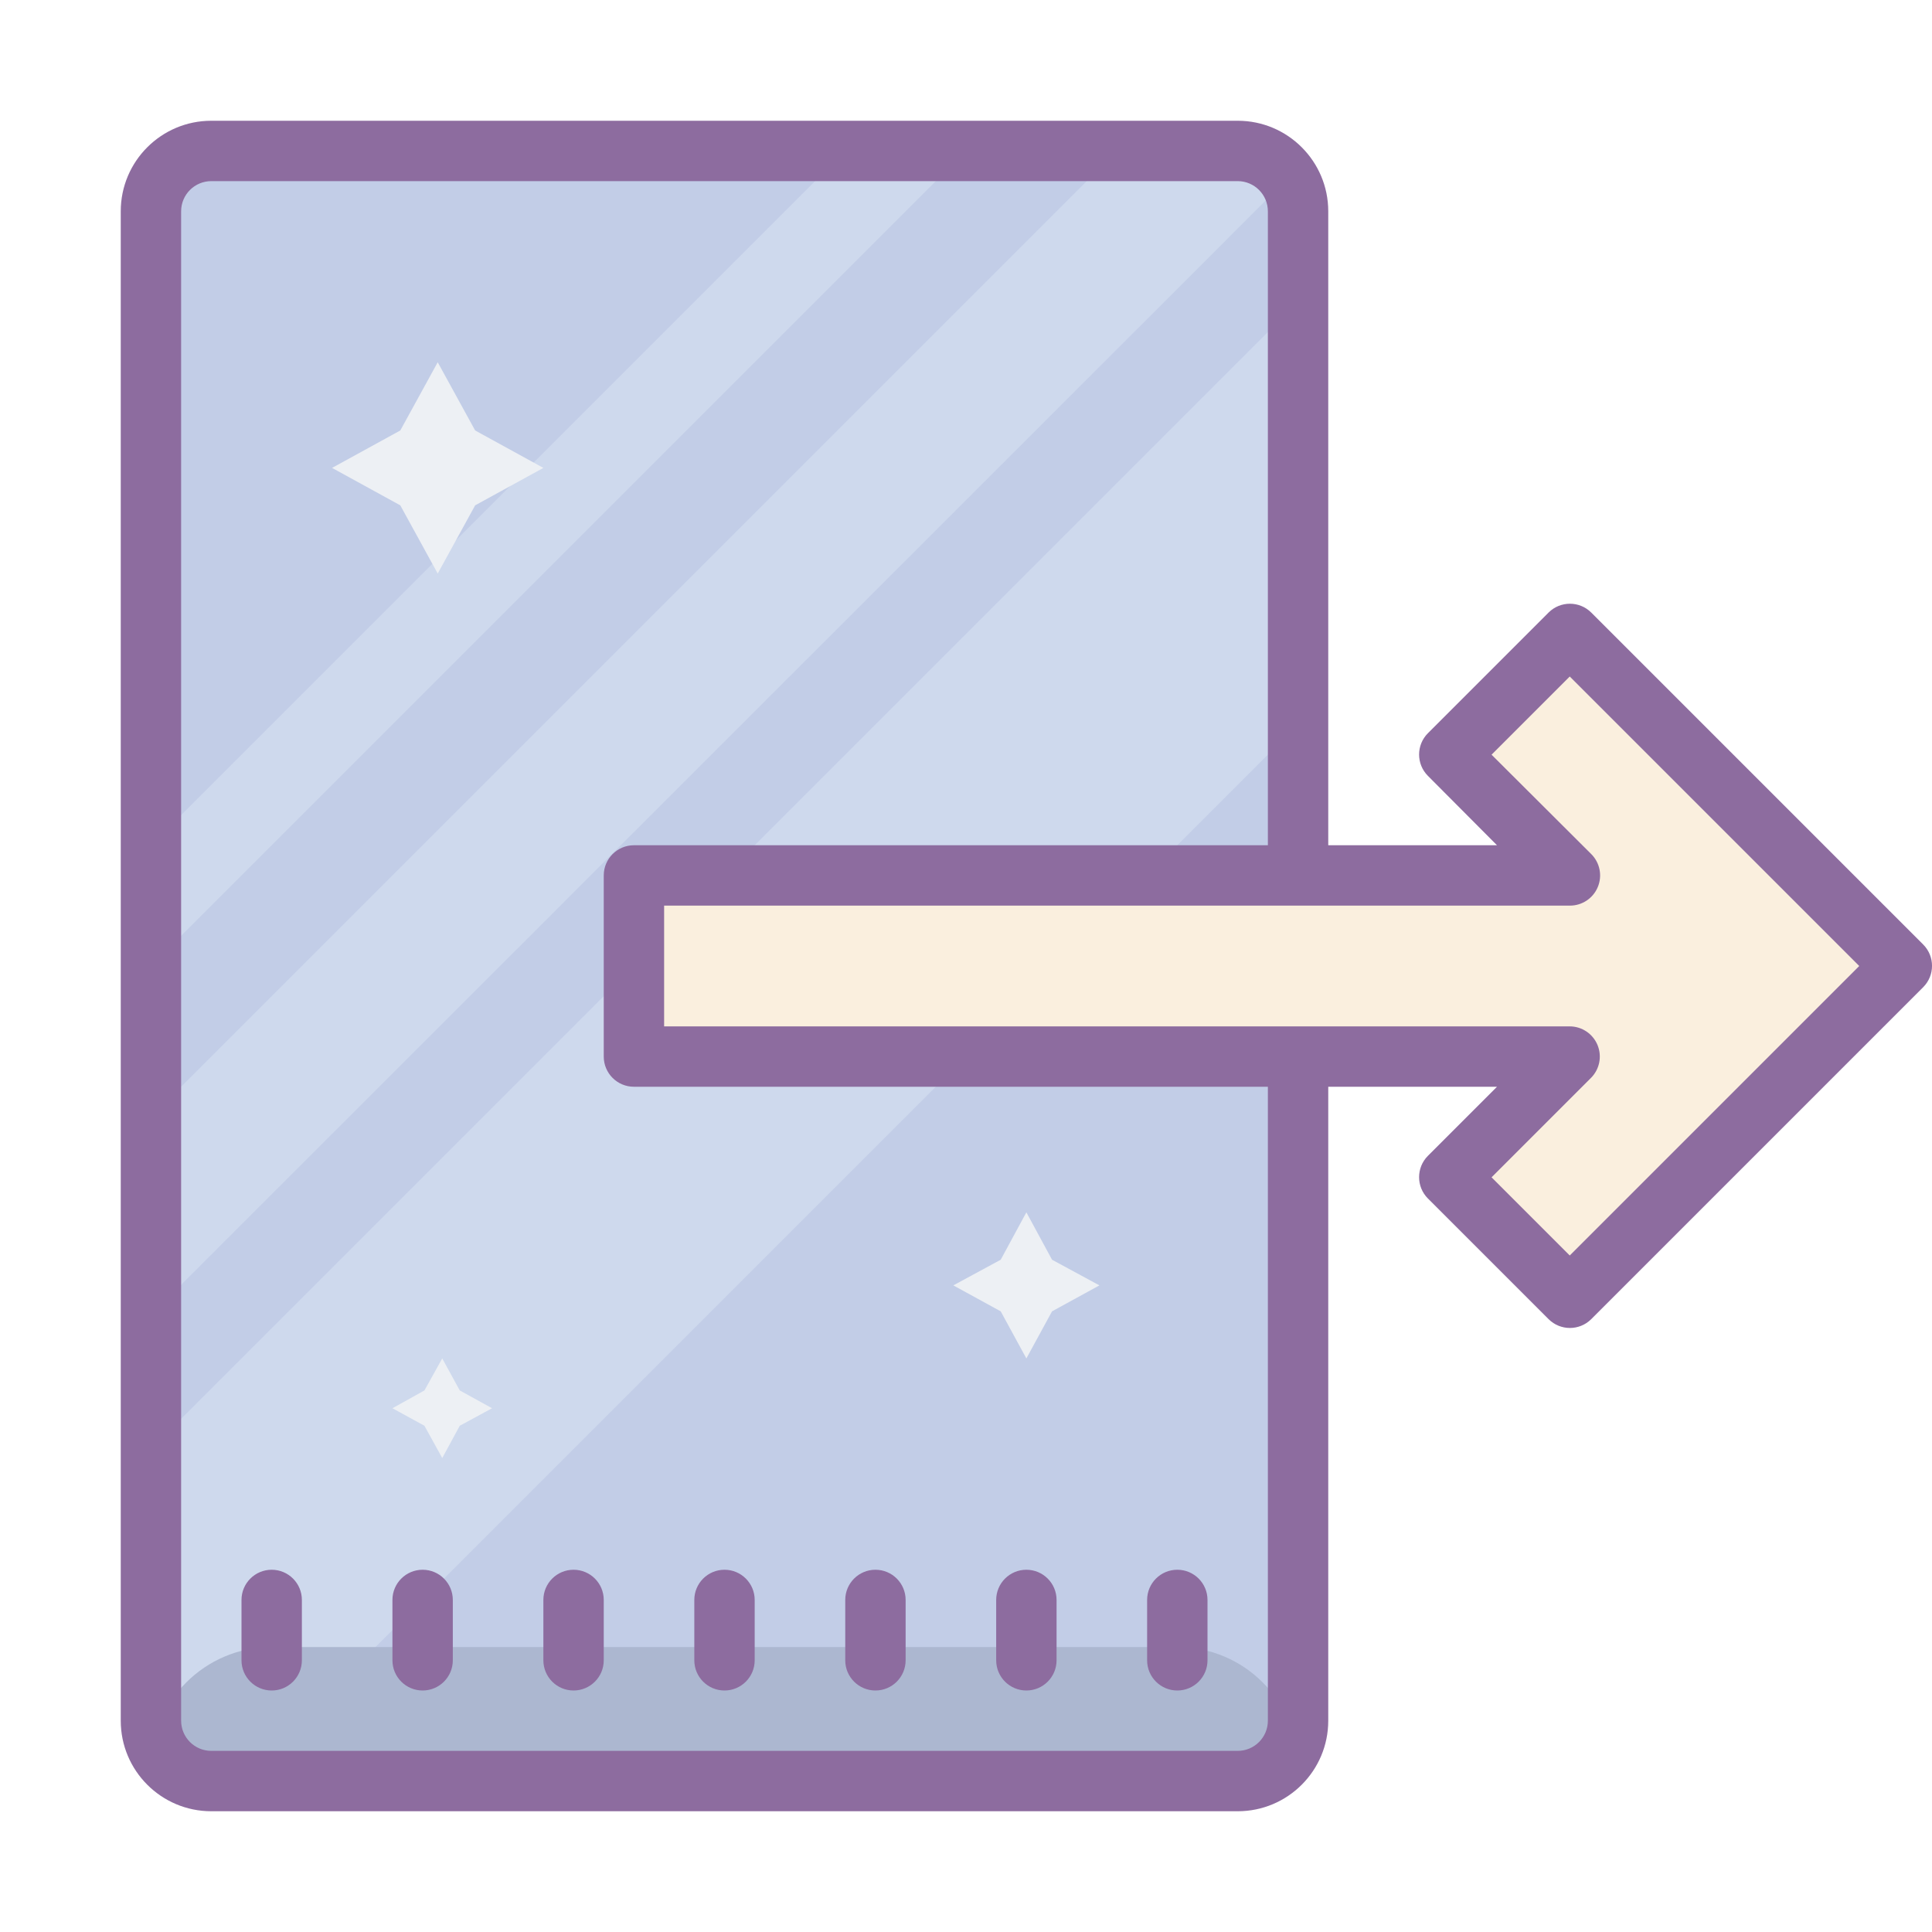
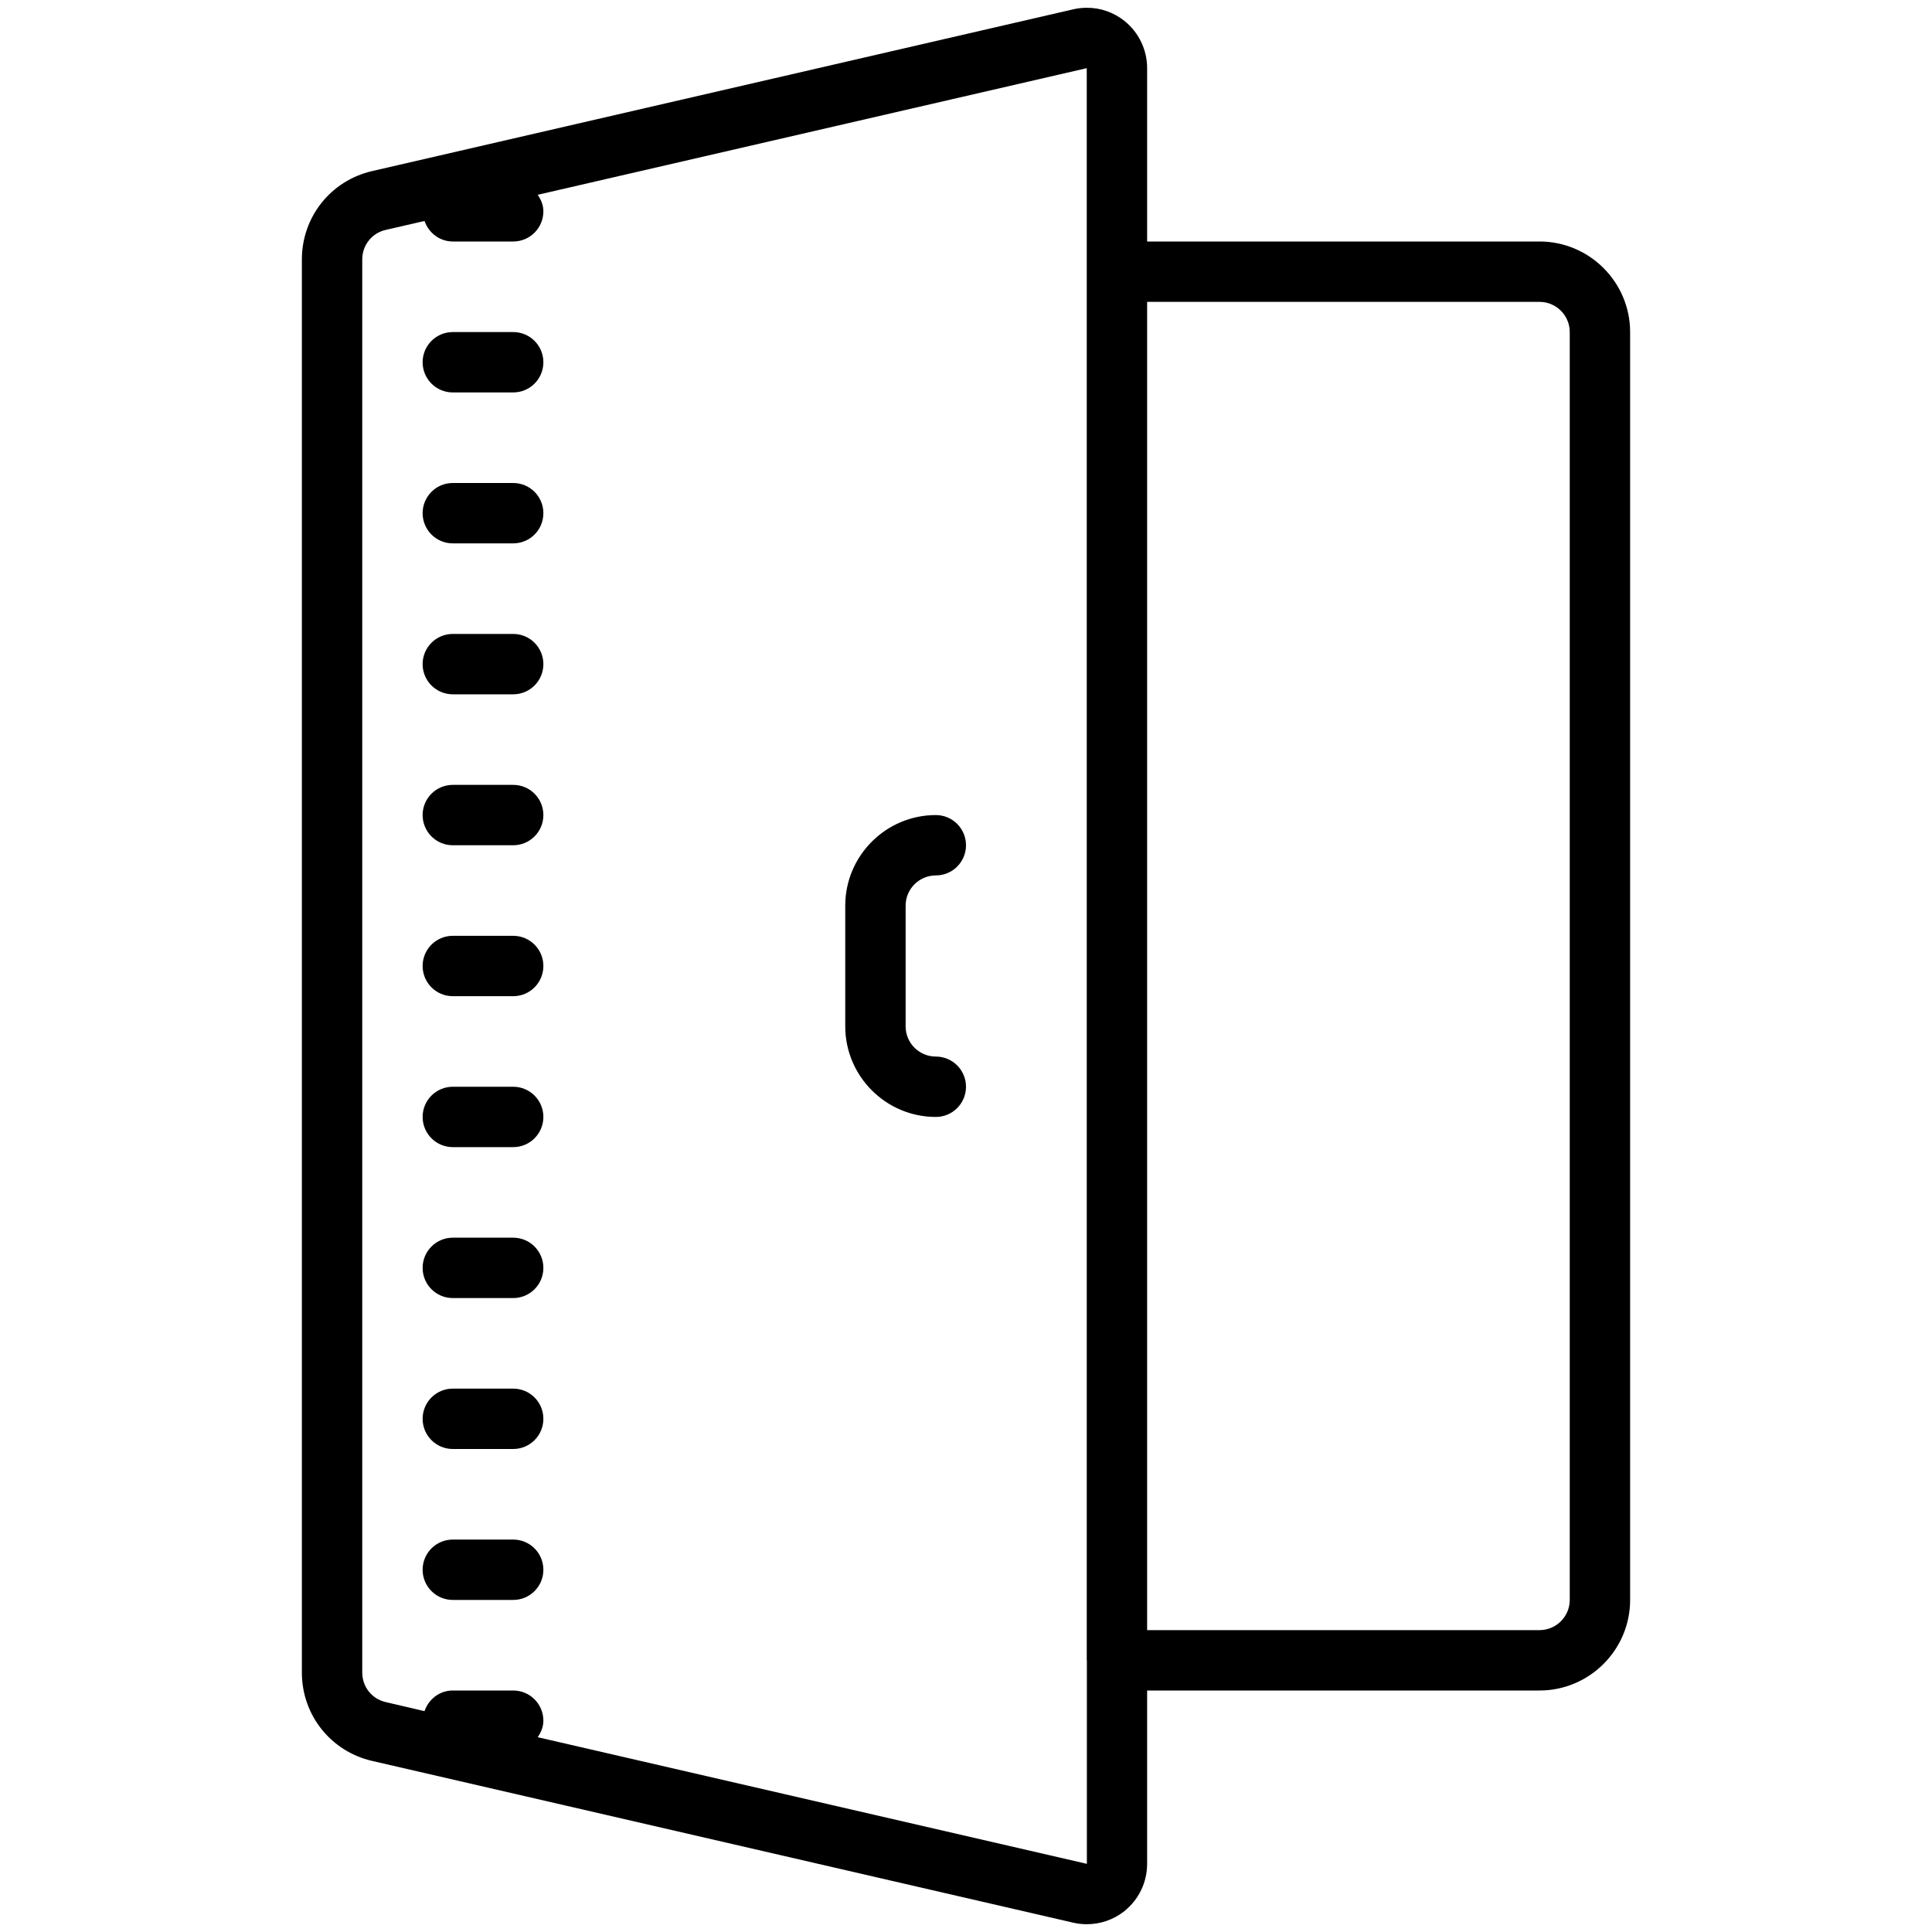
<svg xmlns="http://www.w3.org/2000/svg" viewBox="0 0 64 64" width="64px" height="64px">
-   <path fill="#c2cde7" d="M43,7V57a2,2,0,0,1-2,2H7a2,2,0,0,1-.91-.22A2,2,0,0,1,5,57V7A2,2,0,0,1,7,5H41a2,2,0,0,1,.56.08A2,2,0,0,1,43,7Z" />
-   <path fill="#ced9ed" d="M43.56 23.44L43 24 10.22 56.78H6.09A2 2 0 0 1 5 55V48L43 10zM42.38 6.19L5 43.56 5 37 37 5 41.5 5 41.56 5.08 42.38 6.19zM32 5L5 32 5 28 28 5 32 5z" />
-   <path fill="#acb7d0" d="M43,58.56h0a1,1,0,0,1-1,1H6a1,1,0,0,1-1-1H5a4,4,0,0,1,4-4H39A4,4,0,0,1,43,58.56Z" />
-   <path fill="#edf0f4" d="M14.5 12L15.74 14.26 18 15.5 15.74 16.74 14.5 19 13.26 16.74 11 15.5 13.26 14.26 14.5 12zM34 40.16L34.85 41.73 36.42 42.58 34.85 43.44 34 45 33.15 43.44 31.58 42.58 33.15 41.73 34 40.16zM14.65 45L15.23 46.06 16.3 46.65 15.23 47.23 14.65 48.3 14.06 47.23 13 46.65 14.06 46.06 14.65 45z" />
-   <path fill="#8d6c9f" d="M9 52a1 1 0 0 0-1 1v2a1 1 0 0 0 2 0V53A1 1 0 0 0 9 52zM14 52a1 1 0 0 0-1 1v2a1 1 0 0 0 2 0V53A1 1 0 0 0 14 52zM18 53v2a1 1 0 0 0 2 0V53a1 1 0 0 0-2 0zM24 56a1 1 0 0 0 1-1V53a1 1 0 0 0-2 0v2A1 1 0 0 0 24 56zM29 56a1 1 0 0 0 1-1V53a1 1 0 0 0-2 0v2A1 1 0 0 0 29 56zM34 56a1 1 0 0 0 1-1V53a1 1 0 0 0-2 0v2A1 1 0 0 0 34 56zM39 56a1 1 0 0 0 1-1V53a1 1 0 0 0-2 0v2A1 1 0 0 0 39 56z" />
-   <path fill="#8d6c9f" d="M44,7a3,3,0,0,0-3-3H7A3,3,0,0,0,4,7V57a3,3,0,0,0,3,3H41a3,3,0,0,0,3-3ZM42,57a1,1,0,0,1-1,1H7a1,1,0,0,1-1-1V7A1,1,0,0,1,7,6H41a1,1,0,0,1,1,1Z" />
-   <path fill="#faefde" d="M21 29L52 29 48 25 52 21 63 32 52 43 48 39 52 35 21 35 21 29z" />
-   <path fill="#8d6c9f" d="M63.71,31.29l-11-11a1,1,0,0,0-1.41,0l-4,4a1,1,0,0,0,0,1.41L49.59,28H21a1,1,0,0,0-1,1v6a1,1,0,0,0,1,1H49.59l-2.29,2.29a1,1,0,0,0,0,1.41l4,4a1,1,0,0,0,1.41,0l11-11A1,1,0,0,0,63.71,31.29ZM52,41.59,49.41,39l3.29-3.29A1,1,0,0,0,52,34H22V30H52a1,1,0,0,0,.71-1.71L49.41,25,52,22.41,61.59,32Z" />
+   <path d="M 36 0.258 C 35.852 0.258 35.699 0.273 35.551 0.309 L 12.324 5.668 C 10.957 5.984 10 7.188 10 8.594 L 10 55.406 C 10 56.812 10.957 58.016 12.324 58.332 L 35.551 63.691 C 35.699 63.727 35.855 63.742 36.004 63.742 C 36.449 63.742 36.887 63.594 37.246 63.309 C 37.723 62.926 38 62.355 38 61.742 L 38 56 L 51 56 C 52.652 56 54 54.652 54 53 L 54 11 C 54 9.348 52.652 8 51 8 L 38 8 L 38 2.258 C 38 1.645 37.723 1.074 37.246 0.691 C 36.887 0.406 36.449 0.254 36 0.258 Z M 36 2.258 L 36 54.984 C 36.004 54.992 36 54.996 36 55 C 36 55.004 36.004 55.008 36.004 55.016 L 36.004 61.742 L 17.812 57.547 C 17.922 57.387 18 57.207 18 57 C 18 56.449 17.555 56 17 56 L 15 56 C 14.559 56 14.199 56.289 14.062 56.684 L 12.773 56.383 C 12.316 56.277 12 55.875 12 55.406 L 12 8.594 C 12 8.125 12.316 7.723 12.773 7.617 L 14.062 7.32 C 14.199 7.711 14.562 8 15 8 L 17 8 C 17.555 8 18 7.551 18 7 C 18 6.793 17.922 6.613 17.812 6.453 Z M 38 10 L 51 10 C 51.551 10 52 10.449 52 11 L 52 53 C 52 53.551 51.551 54 51 54 L 38 54 Z M 15 11 C 14.445 11 14 11.449 14 12 C 14 12.551 14.445 13 15 13 L 17 13 C 17.555 13 18 12.551 18 12 C 18 11.449 17.555 11 17 11 Z M 15 16 C 14.445 16 14 16.449 14 17 C 14 17.551 14.445 18 15 18 L 17 18 C 17.555 18 18 17.551 18 17 C 18 16.449 17.555 16 17 16 Z M 15 21 C 14.445 21 14 21.449 14 22 C 14 22.551 14.445 23 15 23 L 17 23 C 17.555 23 18 22.551 18 22 C 18 21.449 17.555 21 17 21 Z M 15 26 C 14.445 26 14 26.449 14 27 C 14 27.551 14.445 28 15 28 L 17 28 C 17.555 28 18 27.551 18 27 C 18 26.449 17.555 26 17 26 Z M 31 27 C 29.348 27 28 28.348 28 30 L 28 34 C 28 35.652 29.348 37 31 37 C 31.555 37 32 36.551 32 36 C 32 35.449 31.555 35 31 35 C 30.449 35 30 34.551 30 34 L 30 30 C 30 29.449 30.449 29 31 29 C 31.555 29 32 28.551 32 28 C 32 27.449 31.555 27 31 27 Z M 15 31 C 14.445 31 14 31.449 14 32 C 14 32.551 14.445 33 15 33 L 17 33 C 17.555 33 18 32.551 18 32 C 18 31.449 17.555 31 17 31 Z M 15 36 C 14.445 36 14 36.449 14 37 C 14 37.551 14.445 38 15 38 L 17 38 C 17.555 38 18 37.551 18 37 C 18 36.449 17.555 36 17 36 Z M 15 41 C 14.445 41 14 41.449 14 42 C 14 42.551 14.445 43 15 43 L 17 43 C 17.555 43 18 42.551 18 42 C 18 41.449 17.555 41 17 41 Z M 15 46 C 14.445 46 14 46.449 14 47 C 14 47.551 14.445 48 15 48 L 17 48 C 17.555 48 18 47.551 18 47 C 18 46.449 17.555 46 17 46 Z M 15 51 C 14.445 51 14 51.449 14 52 C 14 52.551 14.445 53 15 53 L 17 53 C 17.555 53 18 52.551 18 52 C 18 51.449 17.555 51 17 51 Z" />
</svg>
